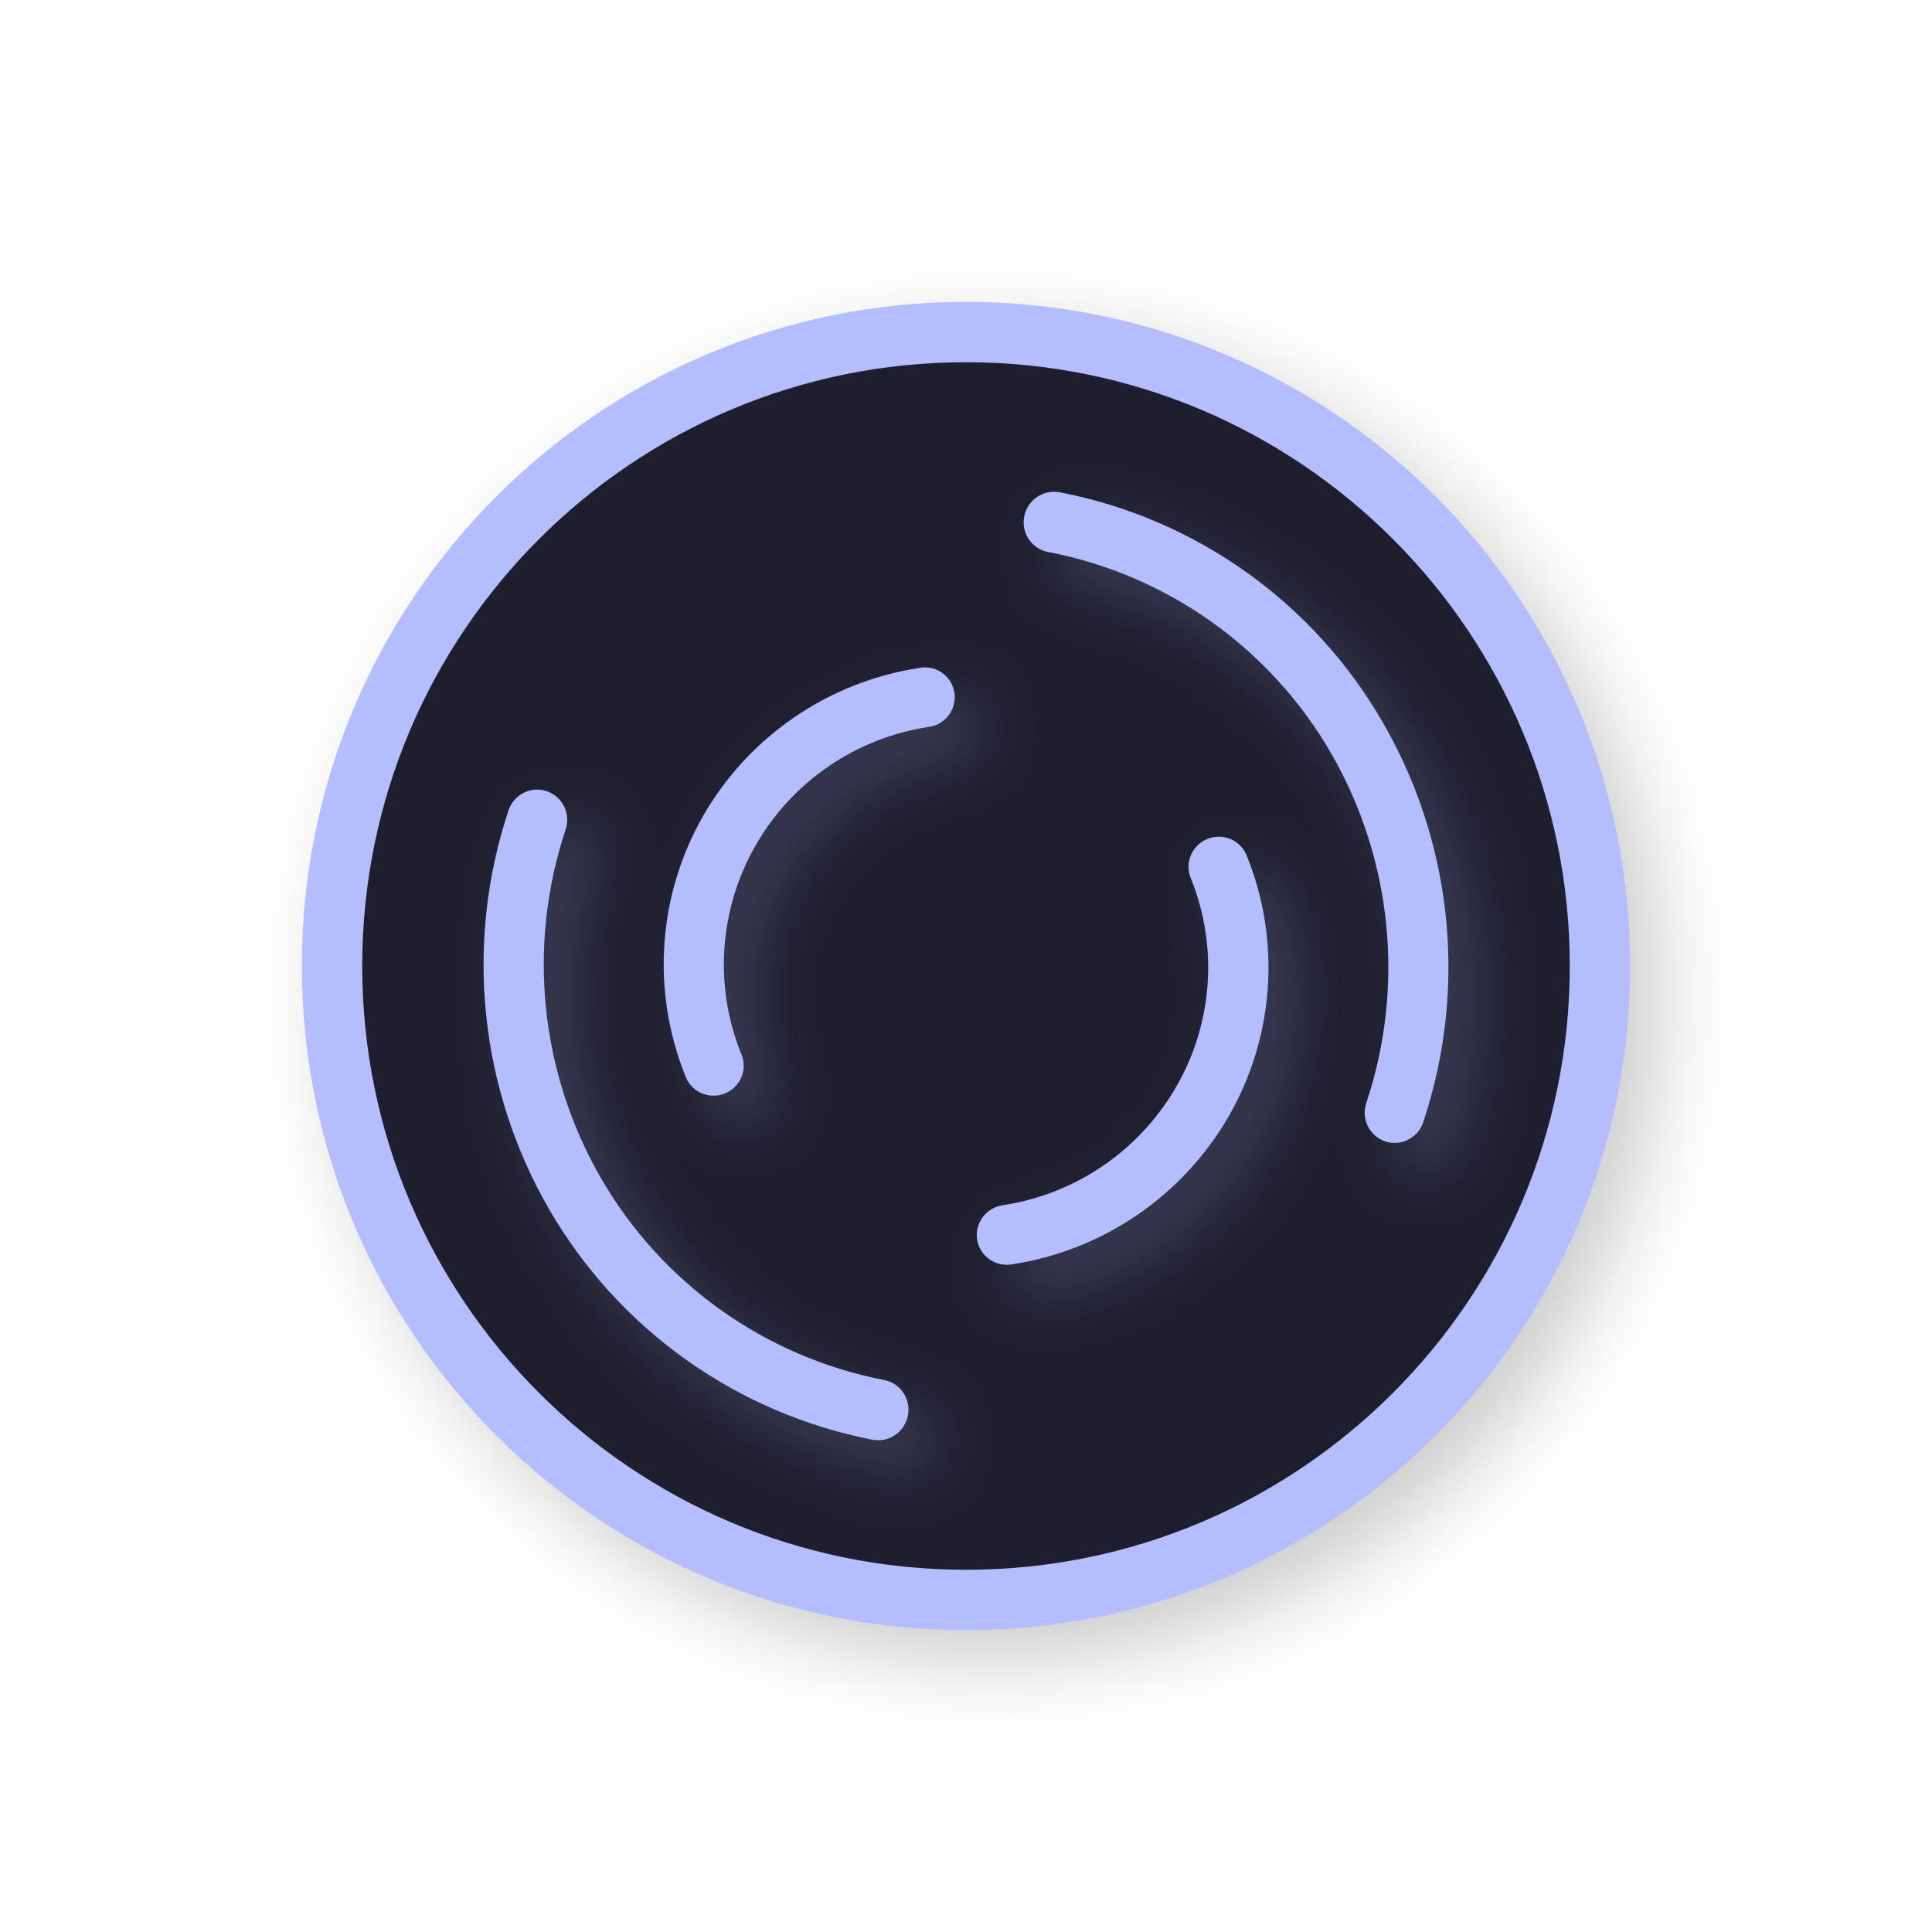
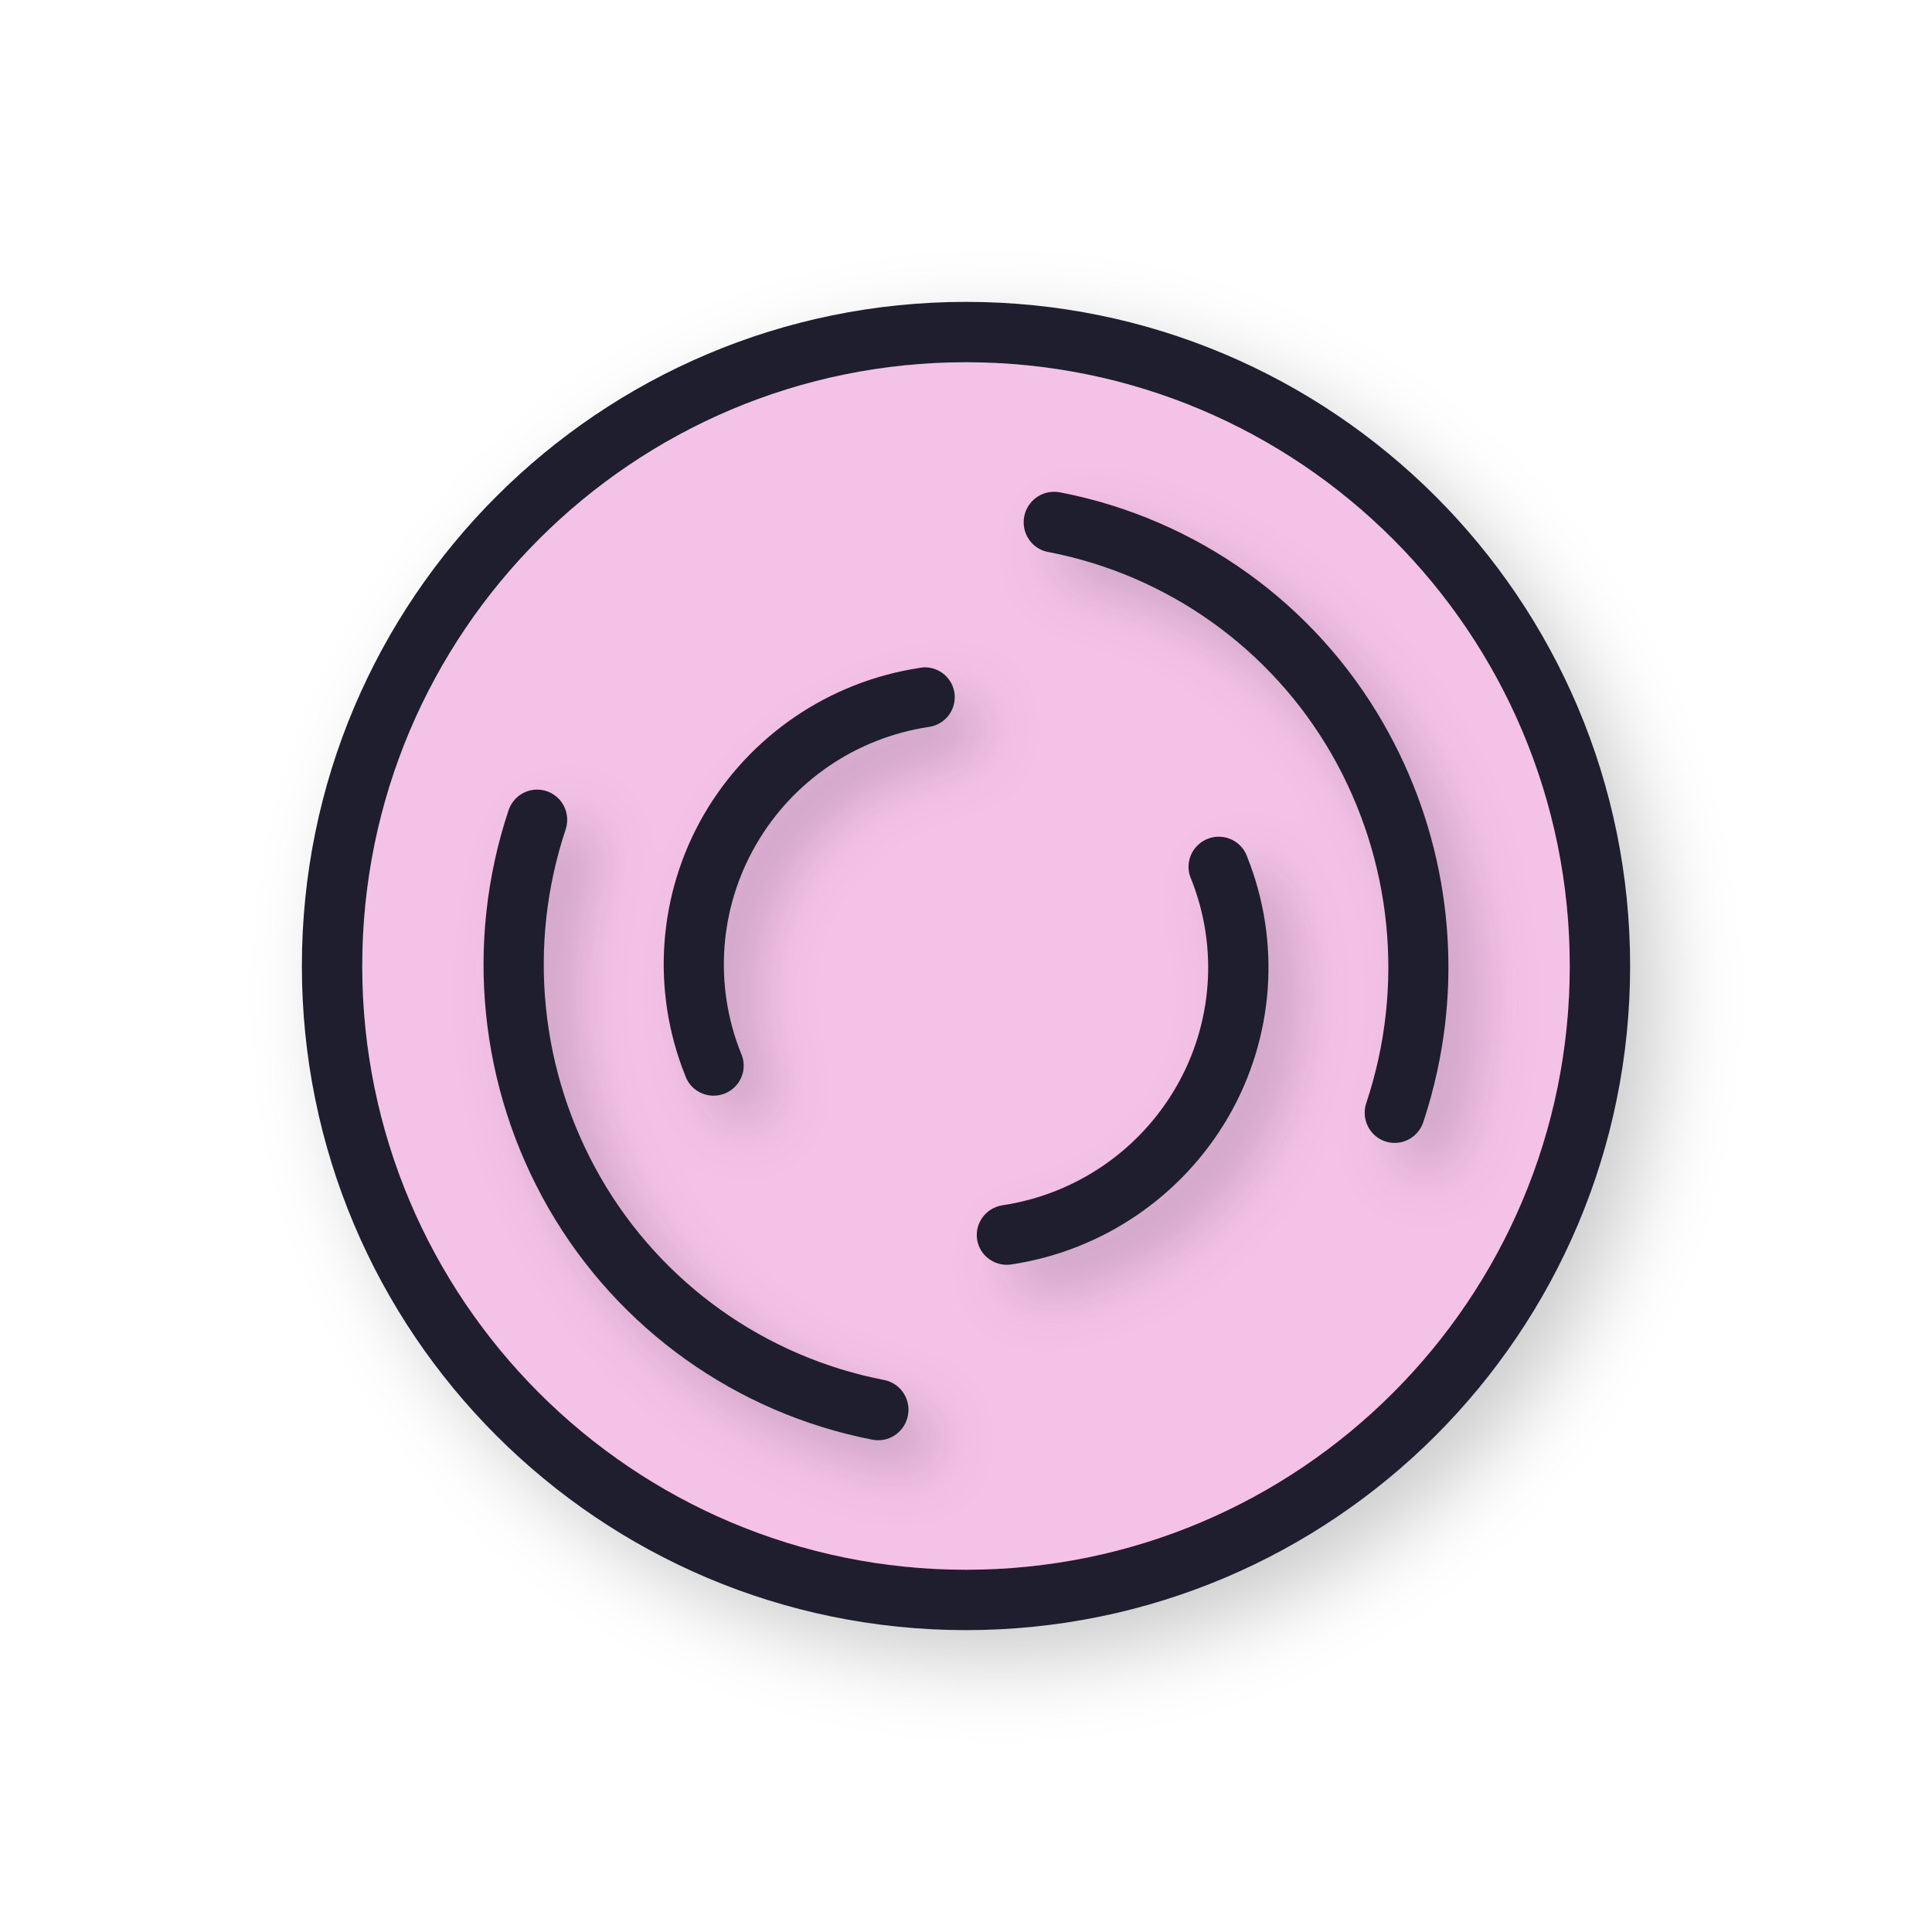
<svg xmlns="http://www.w3.org/2000/svg" width="32" height="32">
  <defs>
    <filter id="b" width="1.143" height="1.145" x="-.071" y="-.073" style="color-interpolation-filters:sRGB">
      <feGaussianBlur stdDeviation=".475" />
    </filter>
    <filter id="a" width="1.144" height="1.144" x="-.072" y="-.072" style="color-interpolation-filters:sRGB">
      <feGaussianBlur stdDeviation=".66" />
    </filter>
  </defs>
  <circle cx="16.5" cy="16.5" r="11" style="opacity:.2;fill:#000;fill-opacity:1;stroke:none;stroke-width:2.2;stroke-linecap:round;stroke-linejoin:round;stroke-miterlimit:4;stroke-dasharray:none;stroke-opacity:1;filter:url(#a)" />
-   <circle cx="16" cy="16" r="11" style="opacity:1;fill:#b4befe;fill-opacity:1;stroke:none;stroke-width:2.2;stroke-linecap:round;stroke-linejoin:round;stroke-miterlimit:4;stroke-dasharray:none;stroke-opacity:1" />
-   <circle cx="16" cy="16" r="10" style="opacity:1;fill:#1e1e2e;fill-opacity:1;stroke:none;stroke-width:2;stroke-linecap:round;stroke-linejoin:round;stroke-miterlimit:4;stroke-dasharray:none;stroke-opacity:1" />
-   <path d="M26 16a10 10 0 0 1-10 10A10 10 0 0 1 6 16 10 10 0 0 1 16 6a10 10 0 0 1 10 10" style="opacity:.2;fill:#1e1e2e;fill-opacity:1;stroke:none;stroke-width:3.636;stroke-linecap:round;stroke-linejoin:round;stroke-miterlimit:4;stroke-dasharray:none;stroke-opacity:1" />
-   <path d="M17.967 8.647a.498.503 15 0 0-.094.998 6.92 6.92 0 0 1 4.68 3.341 7.1 7.1 0 0 1 .58 5.774.498.503 15 1 0 .945.314q.136-.412.226-.832a8.1 8.1 0 0 0-.892-5.761 7.9 7.9 0 0 0-5.348-3.825.498.503 15 0 0-.097-.01m-2.163 2.906a.496.498 75 0 0-.074.01 5 5 0 0 0-3.578 2.441 4.95 4.95 0 0 0-.305 4.307.496.498 75 1 0 .924-.37 3.96 3.96 0 0 1 .248-3.447 3.99 3.99 0 0 1 2.86-1.953.496.498 75 0 0-.075-.988m-6.412 2.025a.499.503 15 0 0-.47.346 8.1 8.1 0 0 0 .668 6.596 7.94 7.94 0 0 0 5.36 3.826.499.503 15 0 0 .58-.362.499.503 15 0 0-.388-.626 6.94 6.94 0 0 1-4.69-3.346 7.08 7.08 0 0 1-.583-5.774.499.503 15 0 0-.477-.66m11.309.781a.496.5 75 0 0-.473.7 3.95 3.95 0 0 1-.25 3.447 4.01 4.01 0 0 1-2.873 1.957.496.5 75 0 0-.408.627.496.5 75 0 0 .555.353 5.02 5.02 0 0 0 3.593-2.445 4.94 4.94 0 0 0 .311-4.31.496.5 75 0 0-.455-.329" style="color:#000;font-style:normal;font-variant:normal;font-weight:400;font-stretch:normal;font-size:medium;line-height:normal;font-family:sans-serif;font-variant-ligatures:normal;font-variant-position:normal;font-variant-caps:normal;font-variant-numeric:normal;font-variant-alternates:normal;font-feature-settings:normal;text-indent:0;text-align:start;text-decoration:none;text-decoration-line:none;text-decoration-style:solid;text-decoration-color:#000;letter-spacing:normal;word-spacing:normal;text-transform:none;writing-mode:lr-tb;direction:ltr;text-orientation:mixed;dominant-baseline:auto;baseline-shift:baseline;text-anchor:start;white-space:normal;shape-padding:0;clip-rule:nonzero;display:inline;overflow:visible;visibility:visible;opacity:.2;isolation:auto;mix-blend-mode:normal;color-interpolation:sRGB;color-interpolation-filters:linearRGB;solid-color:#000;solid-opacity:1;vector-effect:none;fill:#b4befe;fill-opacity:1;fill-rule:nonzero;stroke:none;stroke-width:1.001;stroke-linecap:round;stroke-linejoin:round;stroke-miterlimit:4;stroke-dasharray:none;stroke-dashoffset:0;stroke-opacity:1;color-rendering:auto;image-rendering:auto;shape-rendering:auto;text-rendering:auto;enable-background:accumulate;filter:url(#b)" />
-   <path d="M17.467 8.146a.498.503 15 0 0-.094.999 6.92 6.92 0 0 1 4.68 3.341 7.1 7.1 0 0 1 .58 5.774.498.503 15 1 0 .945.314q.136-.412.227-.832a8.1 8.1 0 0 0-.893-5.762 7.9 7.9 0 0 0-5.348-3.824.498.503 15 0 0-.097-.01m-2.162 2.907a.496.498 75 0 0-.075.01 5 5 0 0 0-3.578 2.44 4.95 4.95 0 0 0-.304 4.308.496.498 75 1 0 .923-.37 3.96 3.96 0 0 1 .249-3.447 3.99 3.99 0 0 1 2.859-1.953.496.498 75 0 0-.074-.988m-6.412 2.025a.499.503 15 0 0-.471.346 8.1 8.1 0 0 0 .668 6.596 7.94 7.94 0 0 0 5.361 3.826.499.503 15 0 0 .578-.362.499.503 15 0 0-.386-.627 6.94 6.94 0 0 1-4.69-3.345 7.08 7.08 0 0 1-.584-5.774.499.503 15 0 0-.476-.66m11.308.781a.496.5 75 0 0-.472.7 3.95 3.95 0 0 1-.25 3.447 4.01 4.01 0 0 1-2.874 1.957.496.5 75 0 0-.408.627.496.5 75 0 0 .555.353 5.02 5.02 0 0 0 3.594-2.445 4.94 4.94 0 0 0 .31-4.31.496.5 75 0 0-.455-.329" style="color:#000;font-style:normal;font-variant:normal;font-weight:400;font-stretch:normal;font-size:medium;line-height:normal;font-family:sans-serif;font-variant-ligatures:normal;font-variant-position:normal;font-variant-caps:normal;font-variant-numeric:normal;font-variant-alternates:normal;font-feature-settings:normal;text-indent:0;text-align:start;text-decoration:none;text-decoration-line:none;text-decoration-style:solid;text-decoration-color:#000;letter-spacing:normal;word-spacing:normal;text-transform:none;writing-mode:lr-tb;direction:ltr;text-orientation:mixed;dominant-baseline:auto;baseline-shift:baseline;text-anchor:start;white-space:normal;shape-padding:0;clip-rule:nonzero;display:inline;overflow:visible;visibility:visible;opacity:1;isolation:auto;mix-blend-mode:normal;color-interpolation:sRGB;color-interpolation-filters:linearRGB;solid-color:#000;solid-opacity:1;vector-effect:none;fill:#b4befe;fill-opacity:1;fill-rule:nonzero;stroke:none;stroke-width:1.001;stroke-linecap:round;stroke-linejoin:round;stroke-miterlimit:4;stroke-dasharray:none;stroke-dashoffset:0;stroke-opacity:1;color-rendering:auto;image-rendering:auto;shape-rendering:auto;text-rendering:auto;enable-background:accumulate" />
+   <circle cx="16" cy="16" r="11" style="opacity:1;fill:#1e1e2e;fill-opacity:1;stroke:none;stroke-width:2.2;stroke-linecap:round;stroke-linejoin:round;stroke-miterlimit:4;stroke-dasharray:none;stroke-opacity:1" />
+   <circle cx="16" cy="16" r="10" style="opacity:1;fill:#f5c2e7;fill-opacity:1;stroke:none;stroke-width:2;stroke-linecap:round;stroke-linejoin:round;stroke-miterlimit:4;stroke-dasharray:none;stroke-opacity:1" />
+   <path d="M26 16a10 10 0 0 1-10 10A10 10 0 0 1 6 16 10 10 0 0 1 16 6a10 10 0 0 1 10 10" style="opacity:.2;fill:#f5c2e7;fill-opacity:1;stroke:none;stroke-width:3.636;stroke-linecap:round;stroke-linejoin:round;stroke-miterlimit:4;stroke-dasharray:none;stroke-opacity:1" />
+   <path d="M17.967 8.647a.498.503 15 0 0-.094.998 6.92 6.92 0 0 1 4.68 3.341 7.1 7.1 0 0 1 .58 5.774.498.503 15 1 0 .945.314q.136-.412.226-.832a8.1 8.1 0 0 0-.892-5.761 7.9 7.9 0 0 0-5.348-3.825.498.503 15 0 0-.097-.01m-2.163 2.906a.496.498 75 0 0-.074.01 5 5 0 0 0-3.578 2.441 4.95 4.95 0 0 0-.305 4.307.496.498 75 1 0 .924-.37 3.96 3.96 0 0 1 .248-3.447 3.99 3.99 0 0 1 2.86-1.953.496.498 75 0 0-.075-.988m-6.412 2.025a.499.503 15 0 0-.47.346 8.1 8.1 0 0 0 .668 6.596 7.94 7.94 0 0 0 5.36 3.826.499.503 15 0 0 .58-.362.499.503 15 0 0-.388-.626 6.94 6.94 0 0 1-4.69-3.346 7.08 7.08 0 0 1-.583-5.774.499.503 15 0 0-.477-.66m11.309.781a.496.5 75 0 0-.473.7 3.95 3.95 0 0 1-.25 3.447 4.01 4.01 0 0 1-2.873 1.957.496.5 75 0 0-.408.627.496.5 75 0 0 .555.353 5.02 5.02 0 0 0 3.593-2.445 4.94 4.94 0 0 0 .311-4.31.496.5 75 0 0-.455-.329" style="color:#000;font-style:normal;font-variant:normal;font-weight:400;font-stretch:normal;font-size:medium;line-height:normal;font-family:sans-serif;font-variant-ligatures:normal;font-variant-position:normal;font-variant-caps:normal;font-variant-numeric:normal;font-variant-alternates:normal;font-feature-settings:normal;text-indent:0;text-align:start;text-decoration:none;text-decoration-line:none;text-decoration-style:solid;text-decoration-color:#000;letter-spacing:normal;word-spacing:normal;text-transform:none;writing-mode:lr-tb;direction:ltr;text-orientation:mixed;dominant-baseline:auto;baseline-shift:baseline;text-anchor:start;white-space:normal;shape-padding:0;clip-rule:nonzero;display:inline;overflow:visible;visibility:visible;opacity:.2;isolation:auto;mix-blend-mode:normal;color-interpolation:sRGB;color-interpolation-filters:linearRGB;solid-color:#000;solid-opacity:1;vector-effect:none;fill:#1e1e2e;fill-opacity:1;fill-rule:nonzero;stroke:none;stroke-width:1.001;stroke-linecap:round;stroke-linejoin:round;stroke-miterlimit:4;stroke-dasharray:none;stroke-dashoffset:0;stroke-opacity:1;color-rendering:auto;image-rendering:auto;shape-rendering:auto;text-rendering:auto;enable-background:accumulate;filter:url(#b)" />
+   <path d="M17.467 8.146a.498.503 15 0 0-.094.999 6.92 6.92 0 0 1 4.68 3.341 7.1 7.1 0 0 1 .58 5.774.498.503 15 1 0 .945.314q.136-.412.227-.832a8.1 8.1 0 0 0-.893-5.762 7.9 7.9 0 0 0-5.348-3.824.498.503 15 0 0-.097-.01m-2.162 2.907a.496.498 75 0 0-.075.01 5 5 0 0 0-3.578 2.44 4.95 4.95 0 0 0-.304 4.308.496.498 75 1 0 .923-.37 3.96 3.96 0 0 1 .249-3.447 3.99 3.99 0 0 1 2.859-1.953.496.498 75 0 0-.074-.988m-6.412 2.025a.499.503 15 0 0-.471.346 8.1 8.1 0 0 0 .668 6.596 7.94 7.94 0 0 0 5.361 3.826.499.503 15 0 0 .578-.362.499.503 15 0 0-.386-.627 6.94 6.94 0 0 1-4.69-3.345 7.08 7.08 0 0 1-.584-5.774.499.503 15 0 0-.476-.66m11.308.781a.496.5 75 0 0-.472.7 3.95 3.95 0 0 1-.25 3.447 4.01 4.01 0 0 1-2.874 1.957.496.5 75 0 0-.408.627.496.5 75 0 0 .555.353 5.02 5.02 0 0 0 3.594-2.445 4.94 4.94 0 0 0 .31-4.31.496.5 75 0 0-.455-.329" style="color:#000;font-style:normal;font-variant:normal;font-weight:400;font-stretch:normal;font-size:medium;line-height:normal;font-family:sans-serif;font-variant-ligatures:normal;font-variant-position:normal;font-variant-caps:normal;font-variant-numeric:normal;font-variant-alternates:normal;font-feature-settings:normal;text-indent:0;text-align:start;text-decoration:none;text-decoration-line:none;text-decoration-style:solid;text-decoration-color:#000;letter-spacing:normal;word-spacing:normal;text-transform:none;writing-mode:lr-tb;direction:ltr;text-orientation:mixed;dominant-baseline:auto;baseline-shift:baseline;text-anchor:start;white-space:normal;shape-padding:0;clip-rule:nonzero;display:inline;overflow:visible;visibility:visible;opacity:1;isolation:auto;mix-blend-mode:normal;color-interpolation:sRGB;color-interpolation-filters:linearRGB;solid-color:#000;solid-opacity:1;vector-effect:none;fill:#1e1e2e;fill-opacity:1;fill-rule:nonzero;stroke:none;stroke-width:1.001;stroke-linecap:round;stroke-linejoin:round;stroke-miterlimit:4;stroke-dasharray:none;stroke-dashoffset:0;stroke-opacity:1;color-rendering:auto;image-rendering:auto;shape-rendering:auto;text-rendering:auto;enable-background:accumulate" />
  <path id="hotspot" d="m 16.499,15.5 v 1 h -1 v -1 z" display="none" fill="#333333" stroke-width="1.076" />
</svg>
